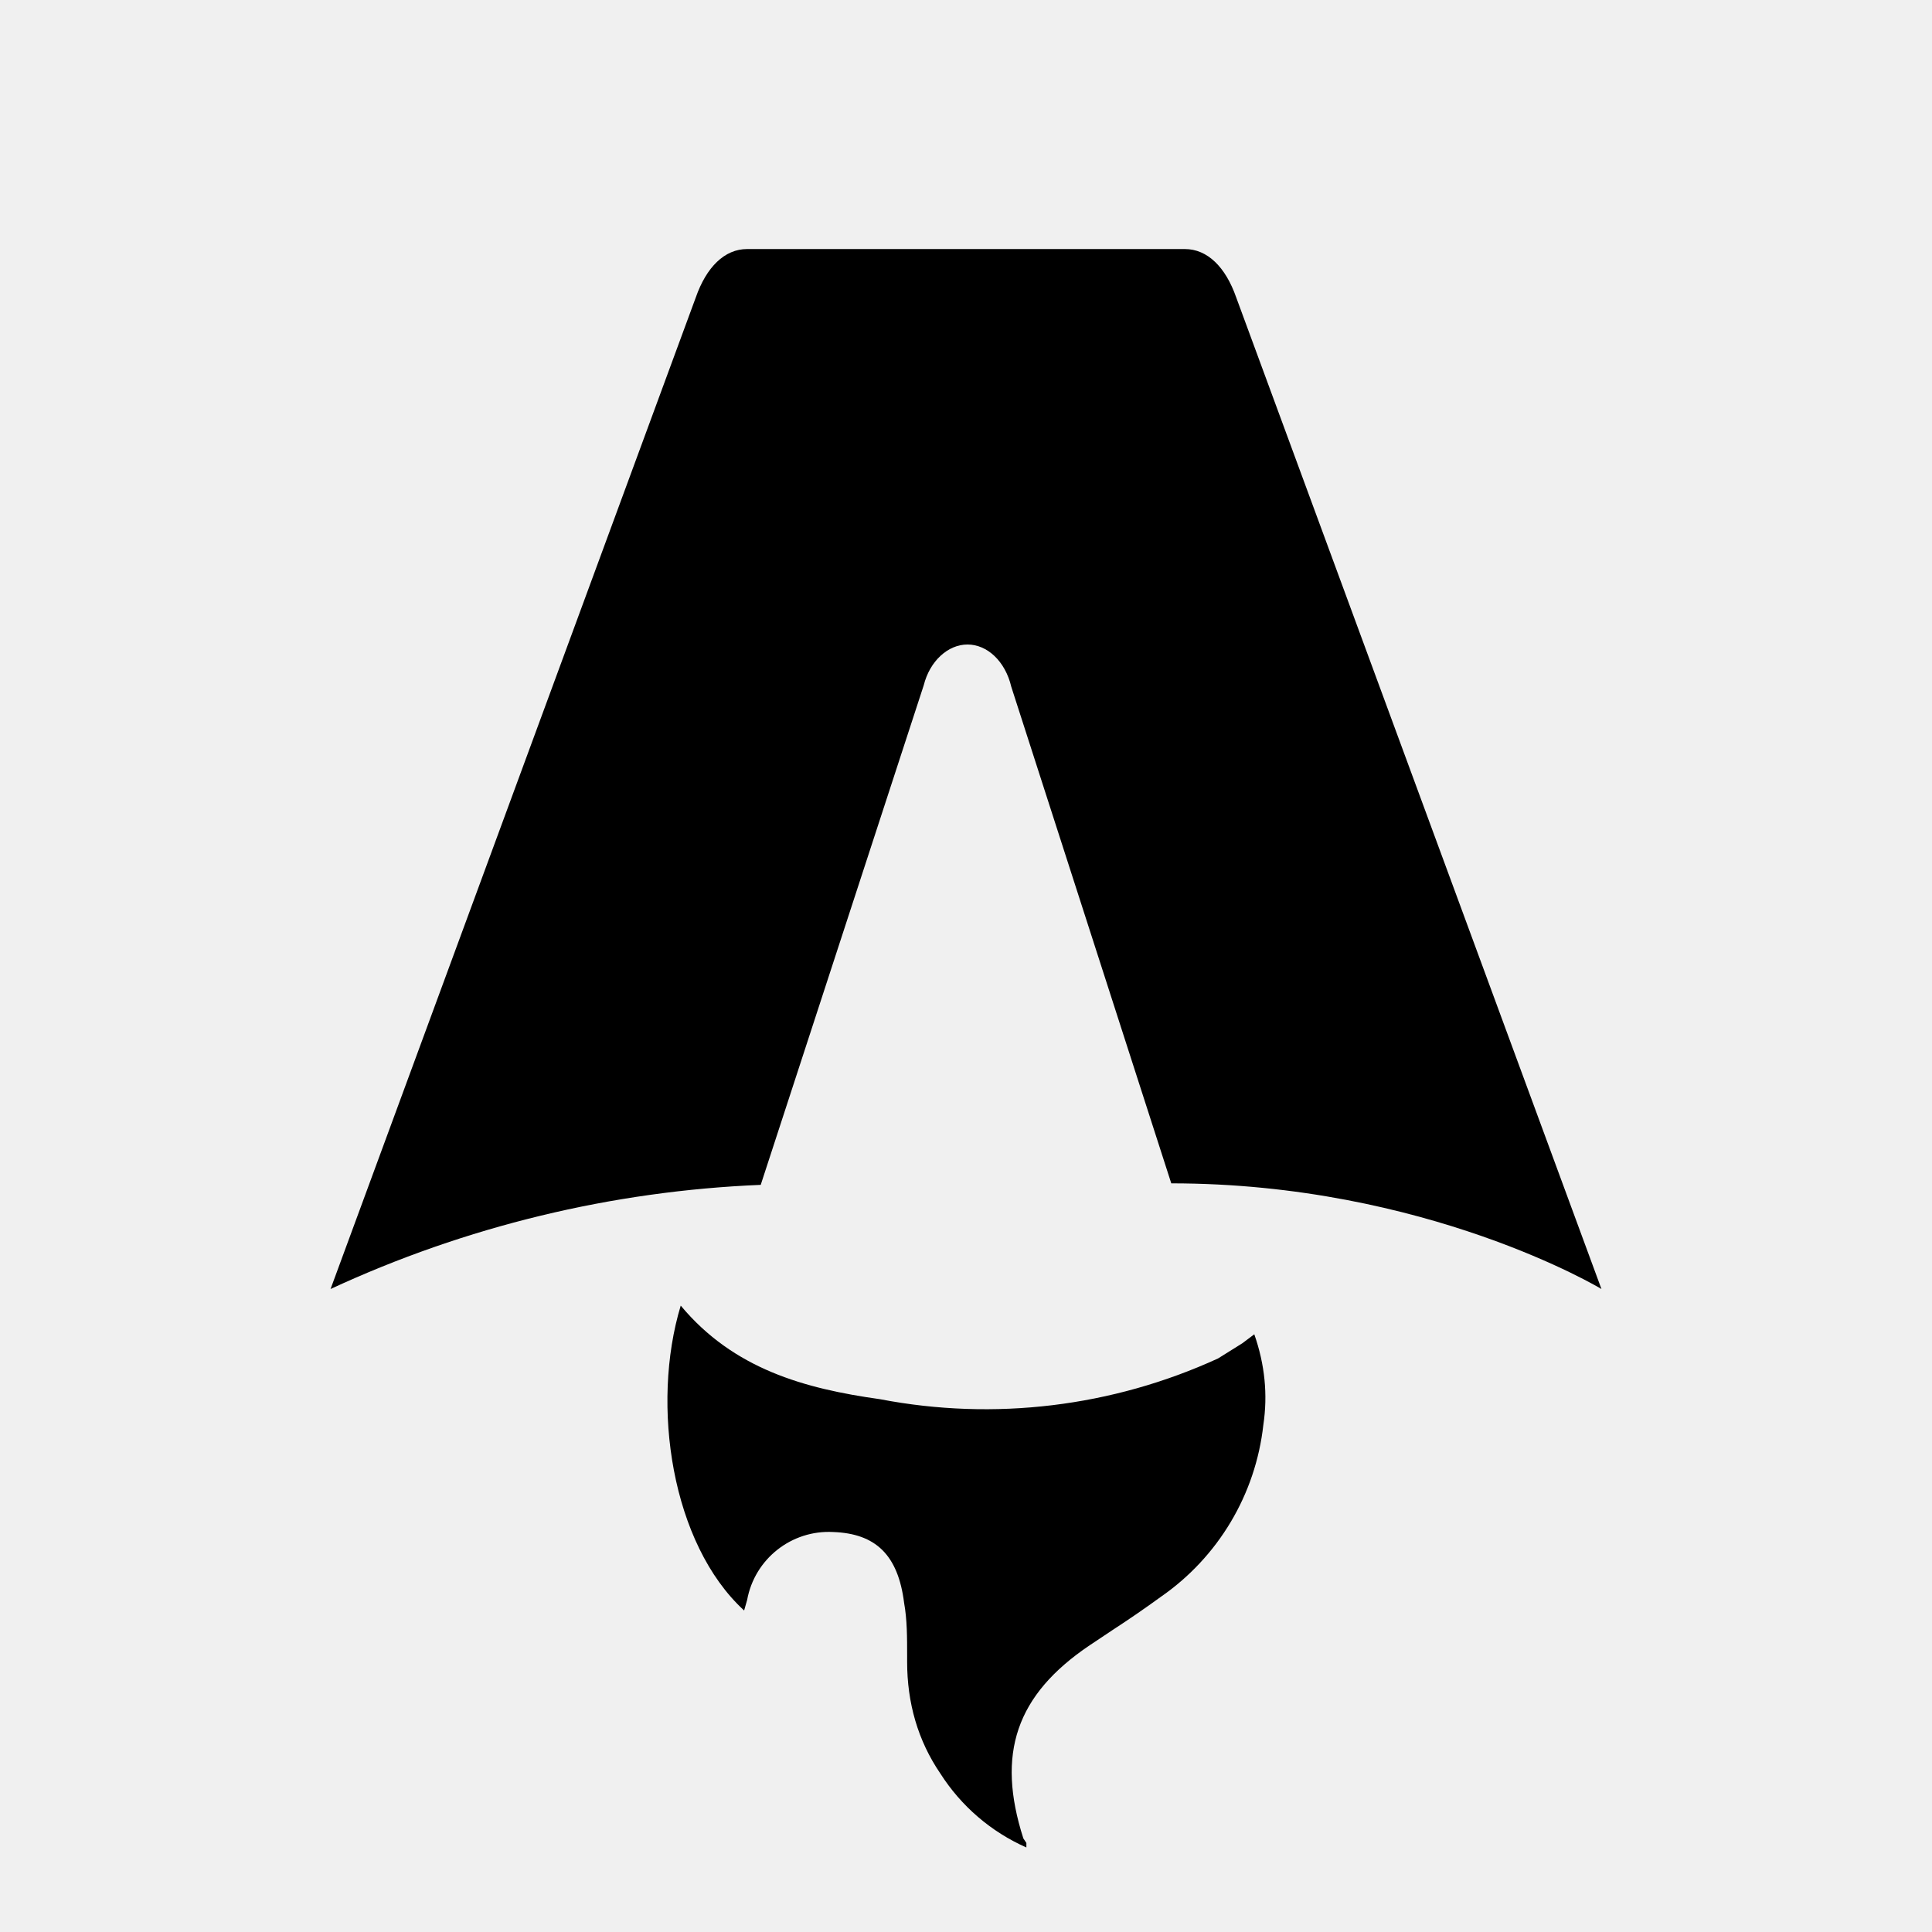
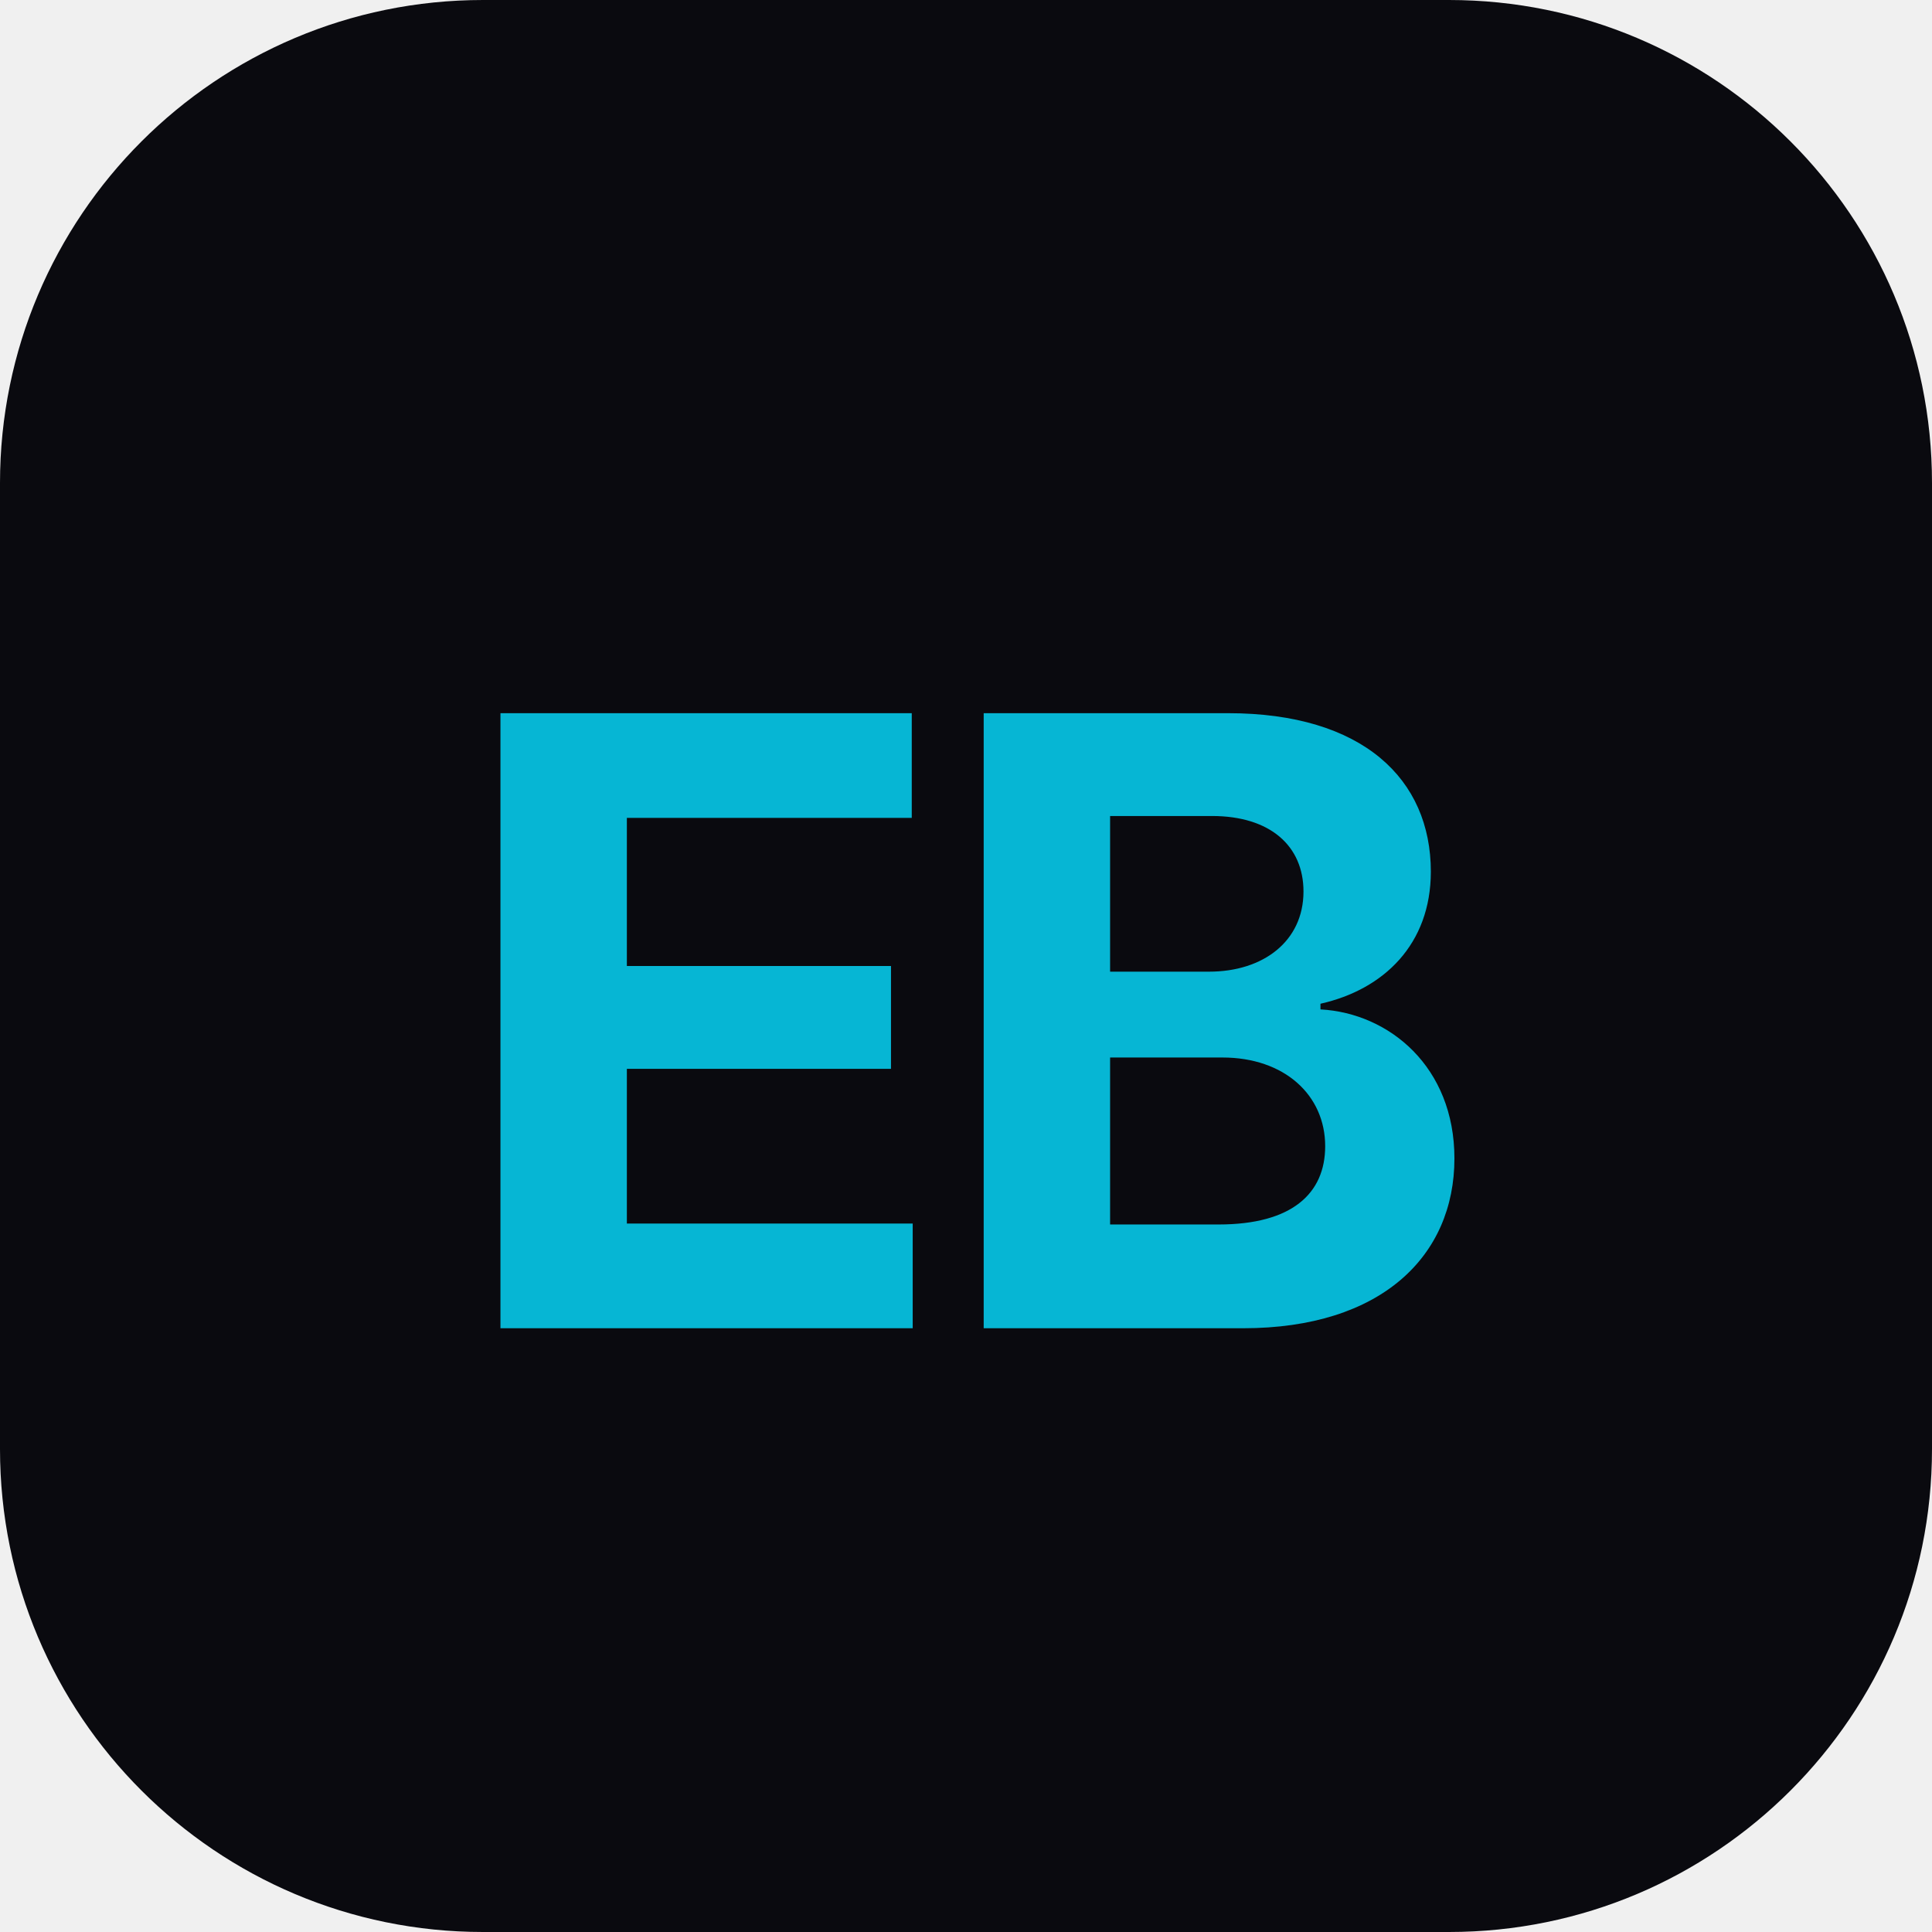
- <svg xmlns="http://www.w3.org/2000/svg" fill="none" viewBox="0 0 128 128">
-   <path d="M50.4 78.5a75.1 75.1 0 0 0-28.5 6.9l24.2-65.7c.7-2 1.9-3.2 3.4-3.2h29c1.5 0 2.7 1.2 3.4 3.2l24.2 65.7s-11.6-7-28.5-7L67 45.5c-.4-1.7-1.6-2.8-2.9-2.8-1.3 0-2.5 1.1-2.9 2.7L50.4 78.5Zm-1.1 28.2Zm-4.2-20.2c-2 6.6-.6 15.8 4.2 20.2a17.5 17.5 0 0 1 .2-.7 5.5 5.5 0 0 1 5.7-4.5c2.8.1 4.3 1.5 4.7 4.7.2 1.1.2 2.3.2 3.5v.4c0 2.7.7 5.2 2.2 7.4a13 13 0 0 0 5.7 4.9v-.3l-.2-.3c-1.8-5.6-.5-9.5 4.4-12.8l1.5-1a73 73 0 0 0 3.2-2.2 16 16 0 0 0 6.8-11.4c.3-2 .1-4-.6-6l-.8.6-1.6 1a37 37 0 0 1-22.4 2.7c-5-.7-9.7-2-13.2-6.2Z" />
-   <style>
-         path { fill: #000; }
-         @media (prefers-color-scheme: dark) {
-             path { fill: #FFF; }
-         }
-     </style>
+ <svg xmlns="http://www.w3.org/2000/svg" viewBox="0 0 32 32" width="32" height="32">
+   <rect width="32" height="32" rx="8" fill="#0a0a0f" />
+   <text x="16" y="22" font-family="Inter, system-ui, sans-serif" font-size="14" font-weight="700" fill="#06b6d4" text-anchor="middle" letter-spacing="-0.5">EB</text>
</svg>
